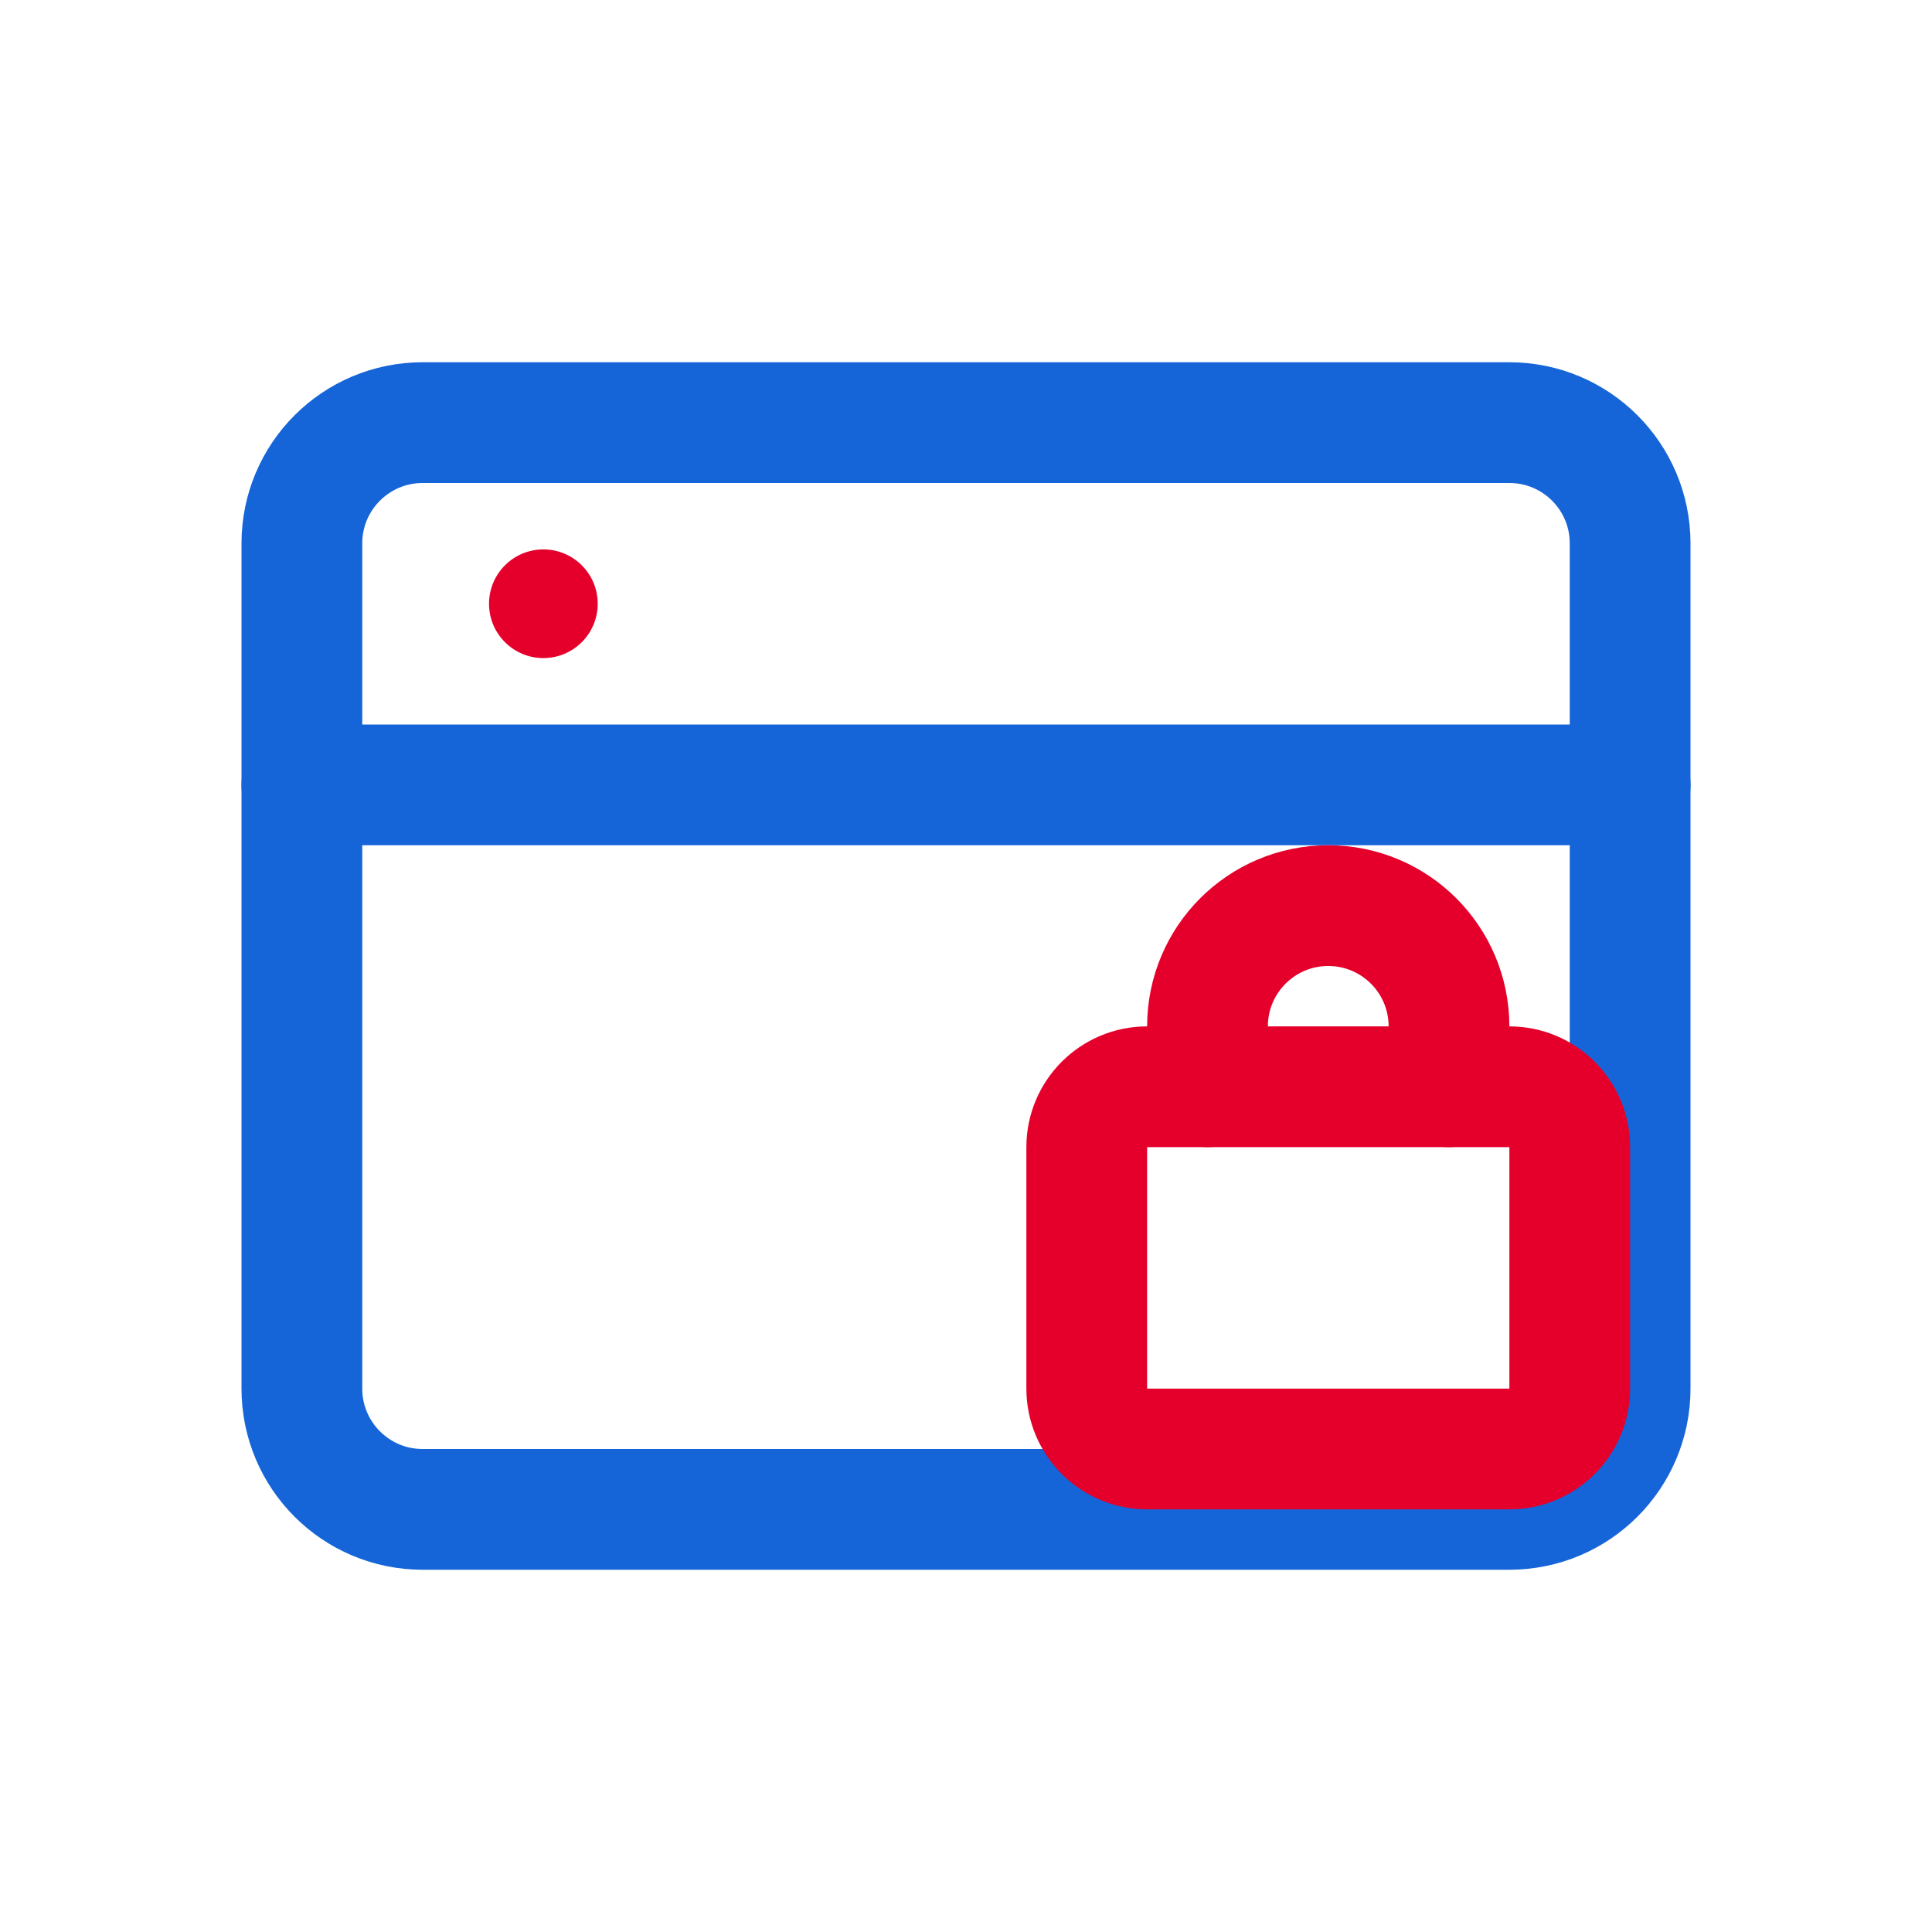
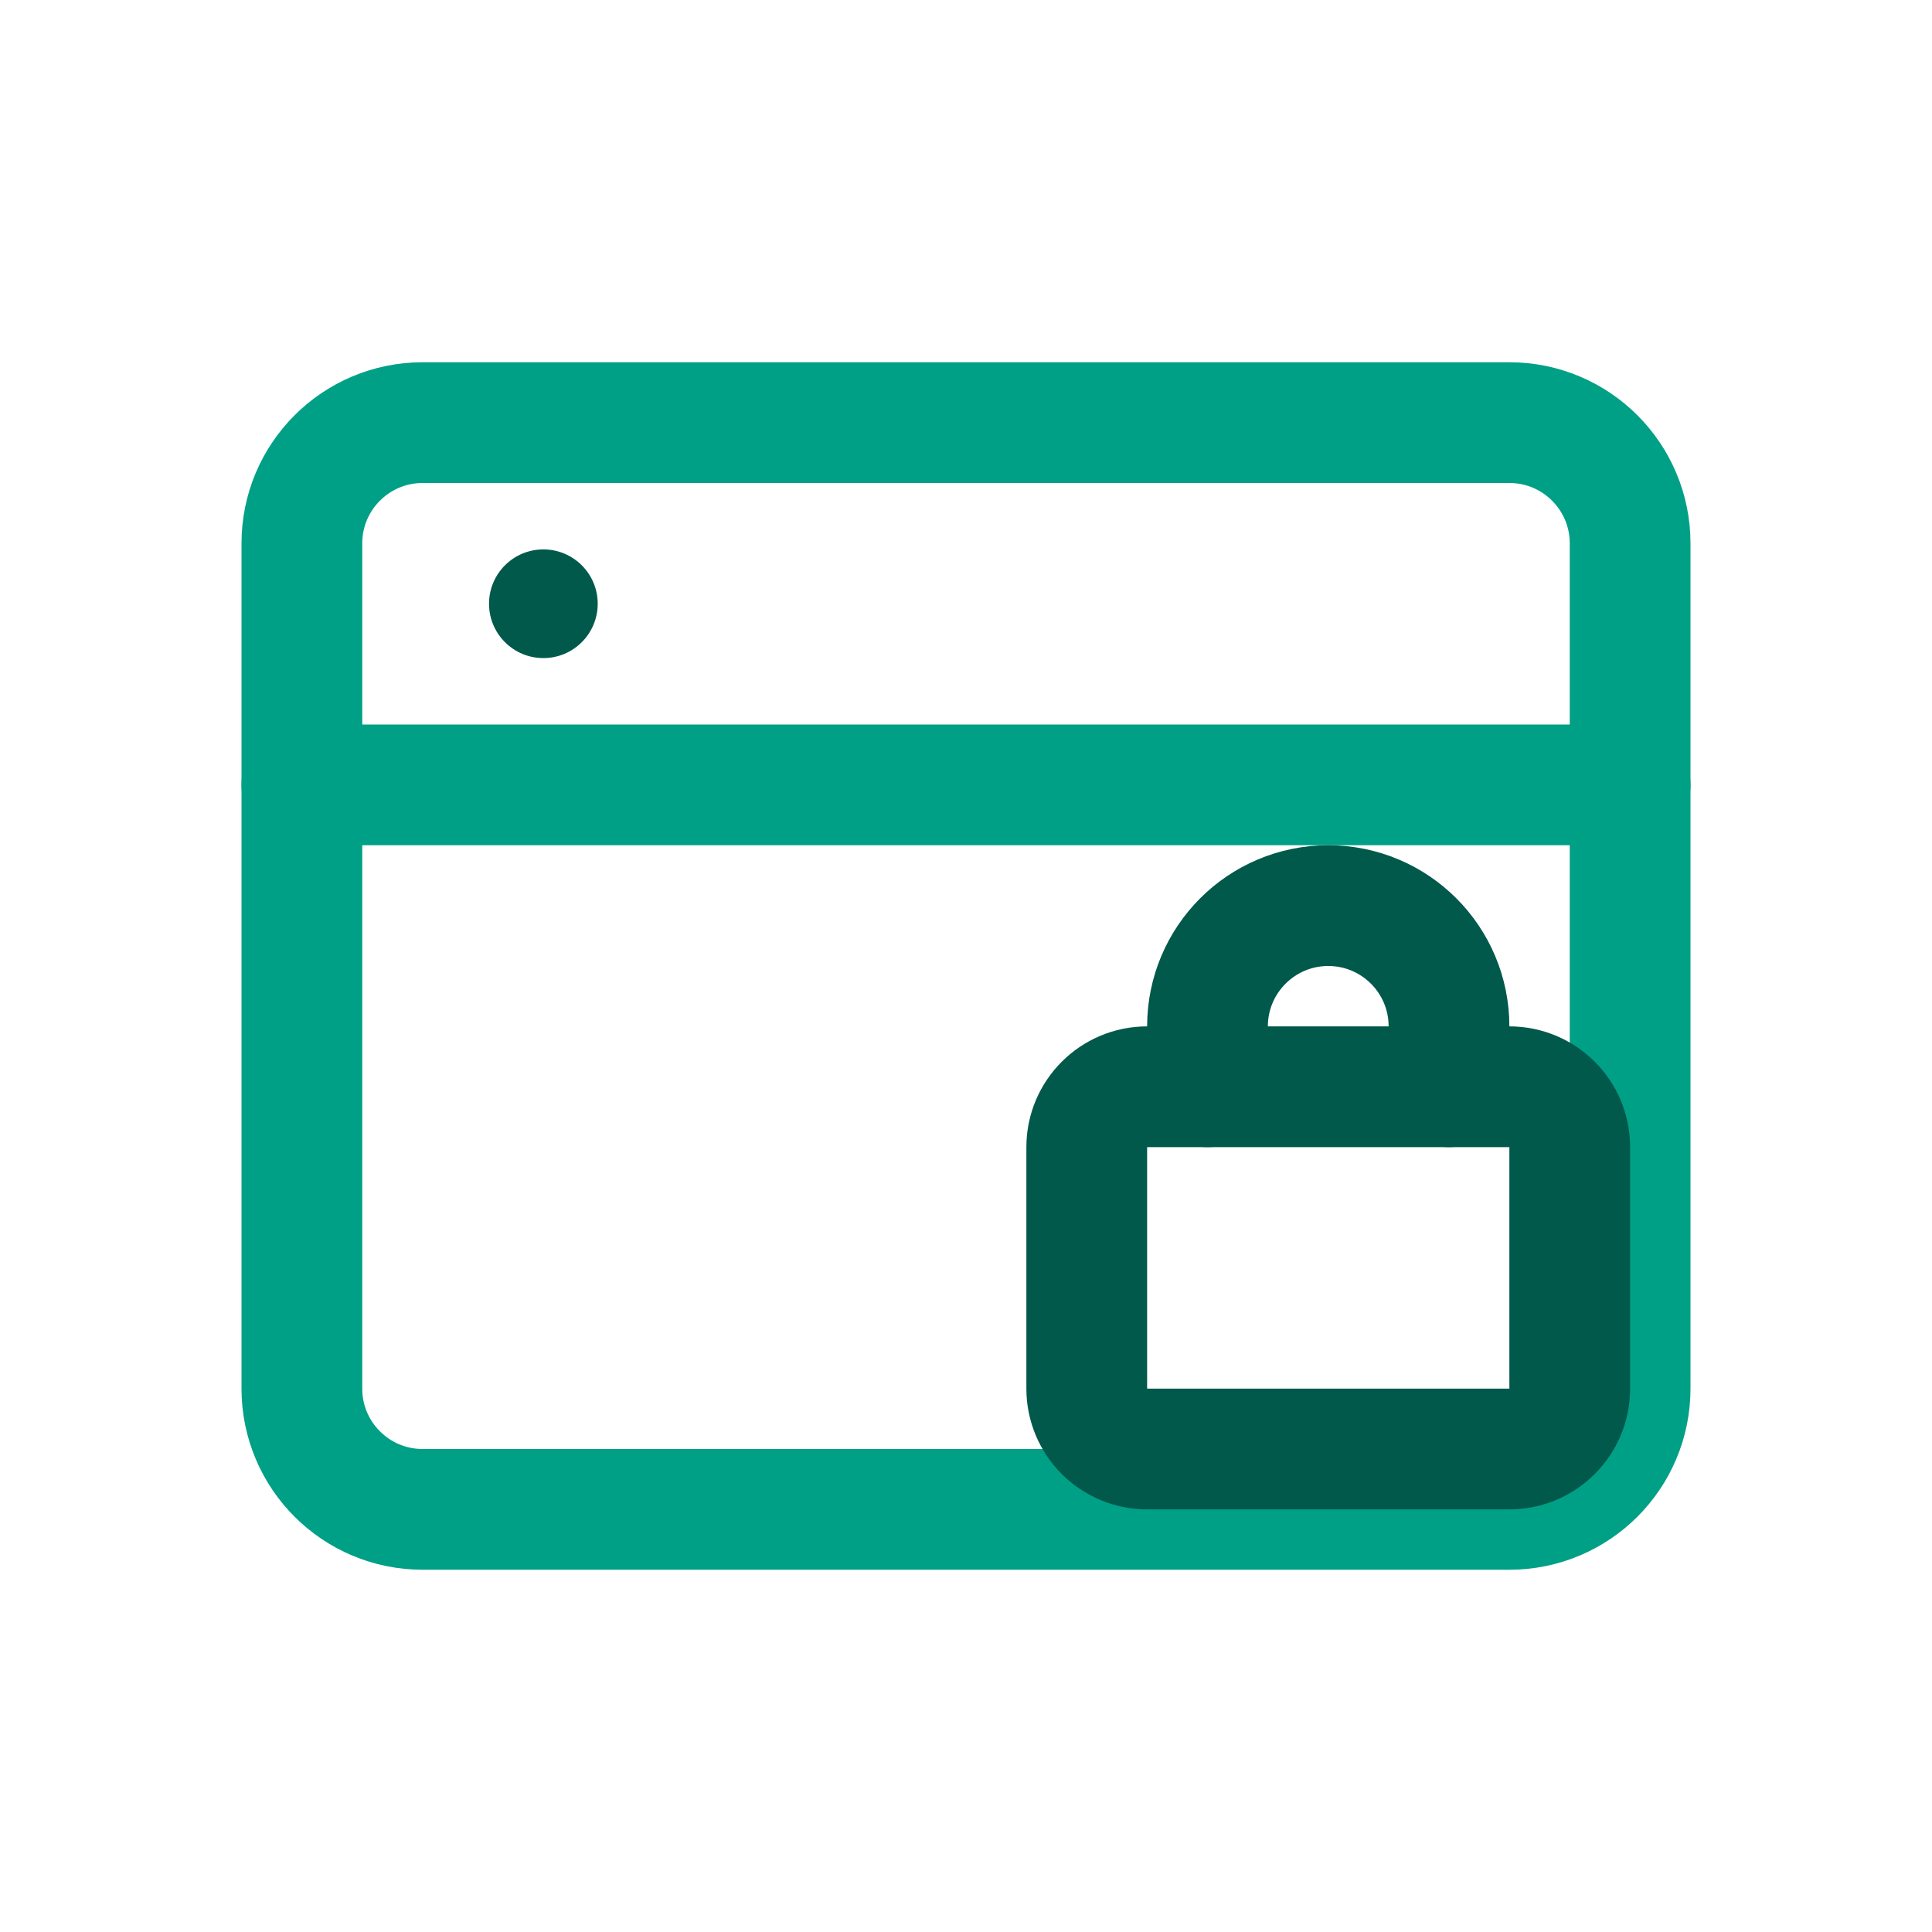
- <svg xmlns="http://www.w3.org/2000/svg" viewBox="0 0 64 64" fill="none" stroke="#1565D8" stroke-width="4" stroke-linecap="round" stroke-linejoin="round">
+ <svg xmlns="http://www.w3.org/2000/svg" viewBox="0 0 64 64" fill="none" stroke="#00A087" stroke-width="4" stroke-linecap="round" stroke-linejoin="round">
  <rect x="10" y="14" width="44" height="36" rx="4" />
  <path d="M10 26h44" />
-   <circle cx="18" cy="20" r="1.8" fill="#E4002B" stroke="none" />
-   <rect x="36" y="36" width="16" height="12" rx="2" stroke="#E4002B" />
-   <path d="M40 36v-2a4 4 0 0 1 8 0v2" stroke="#E4002B" />
+   <circle cx="18" cy="20" r="1.8" fill="#00594A" stroke="none" />
+   <rect x="36" y="36" width="16" height="12" rx="2" stroke="#00594A" />
+   <path d="M40 36v-2a4 4 0 0 1 8 0v2" stroke="#00594A" />
</svg>
